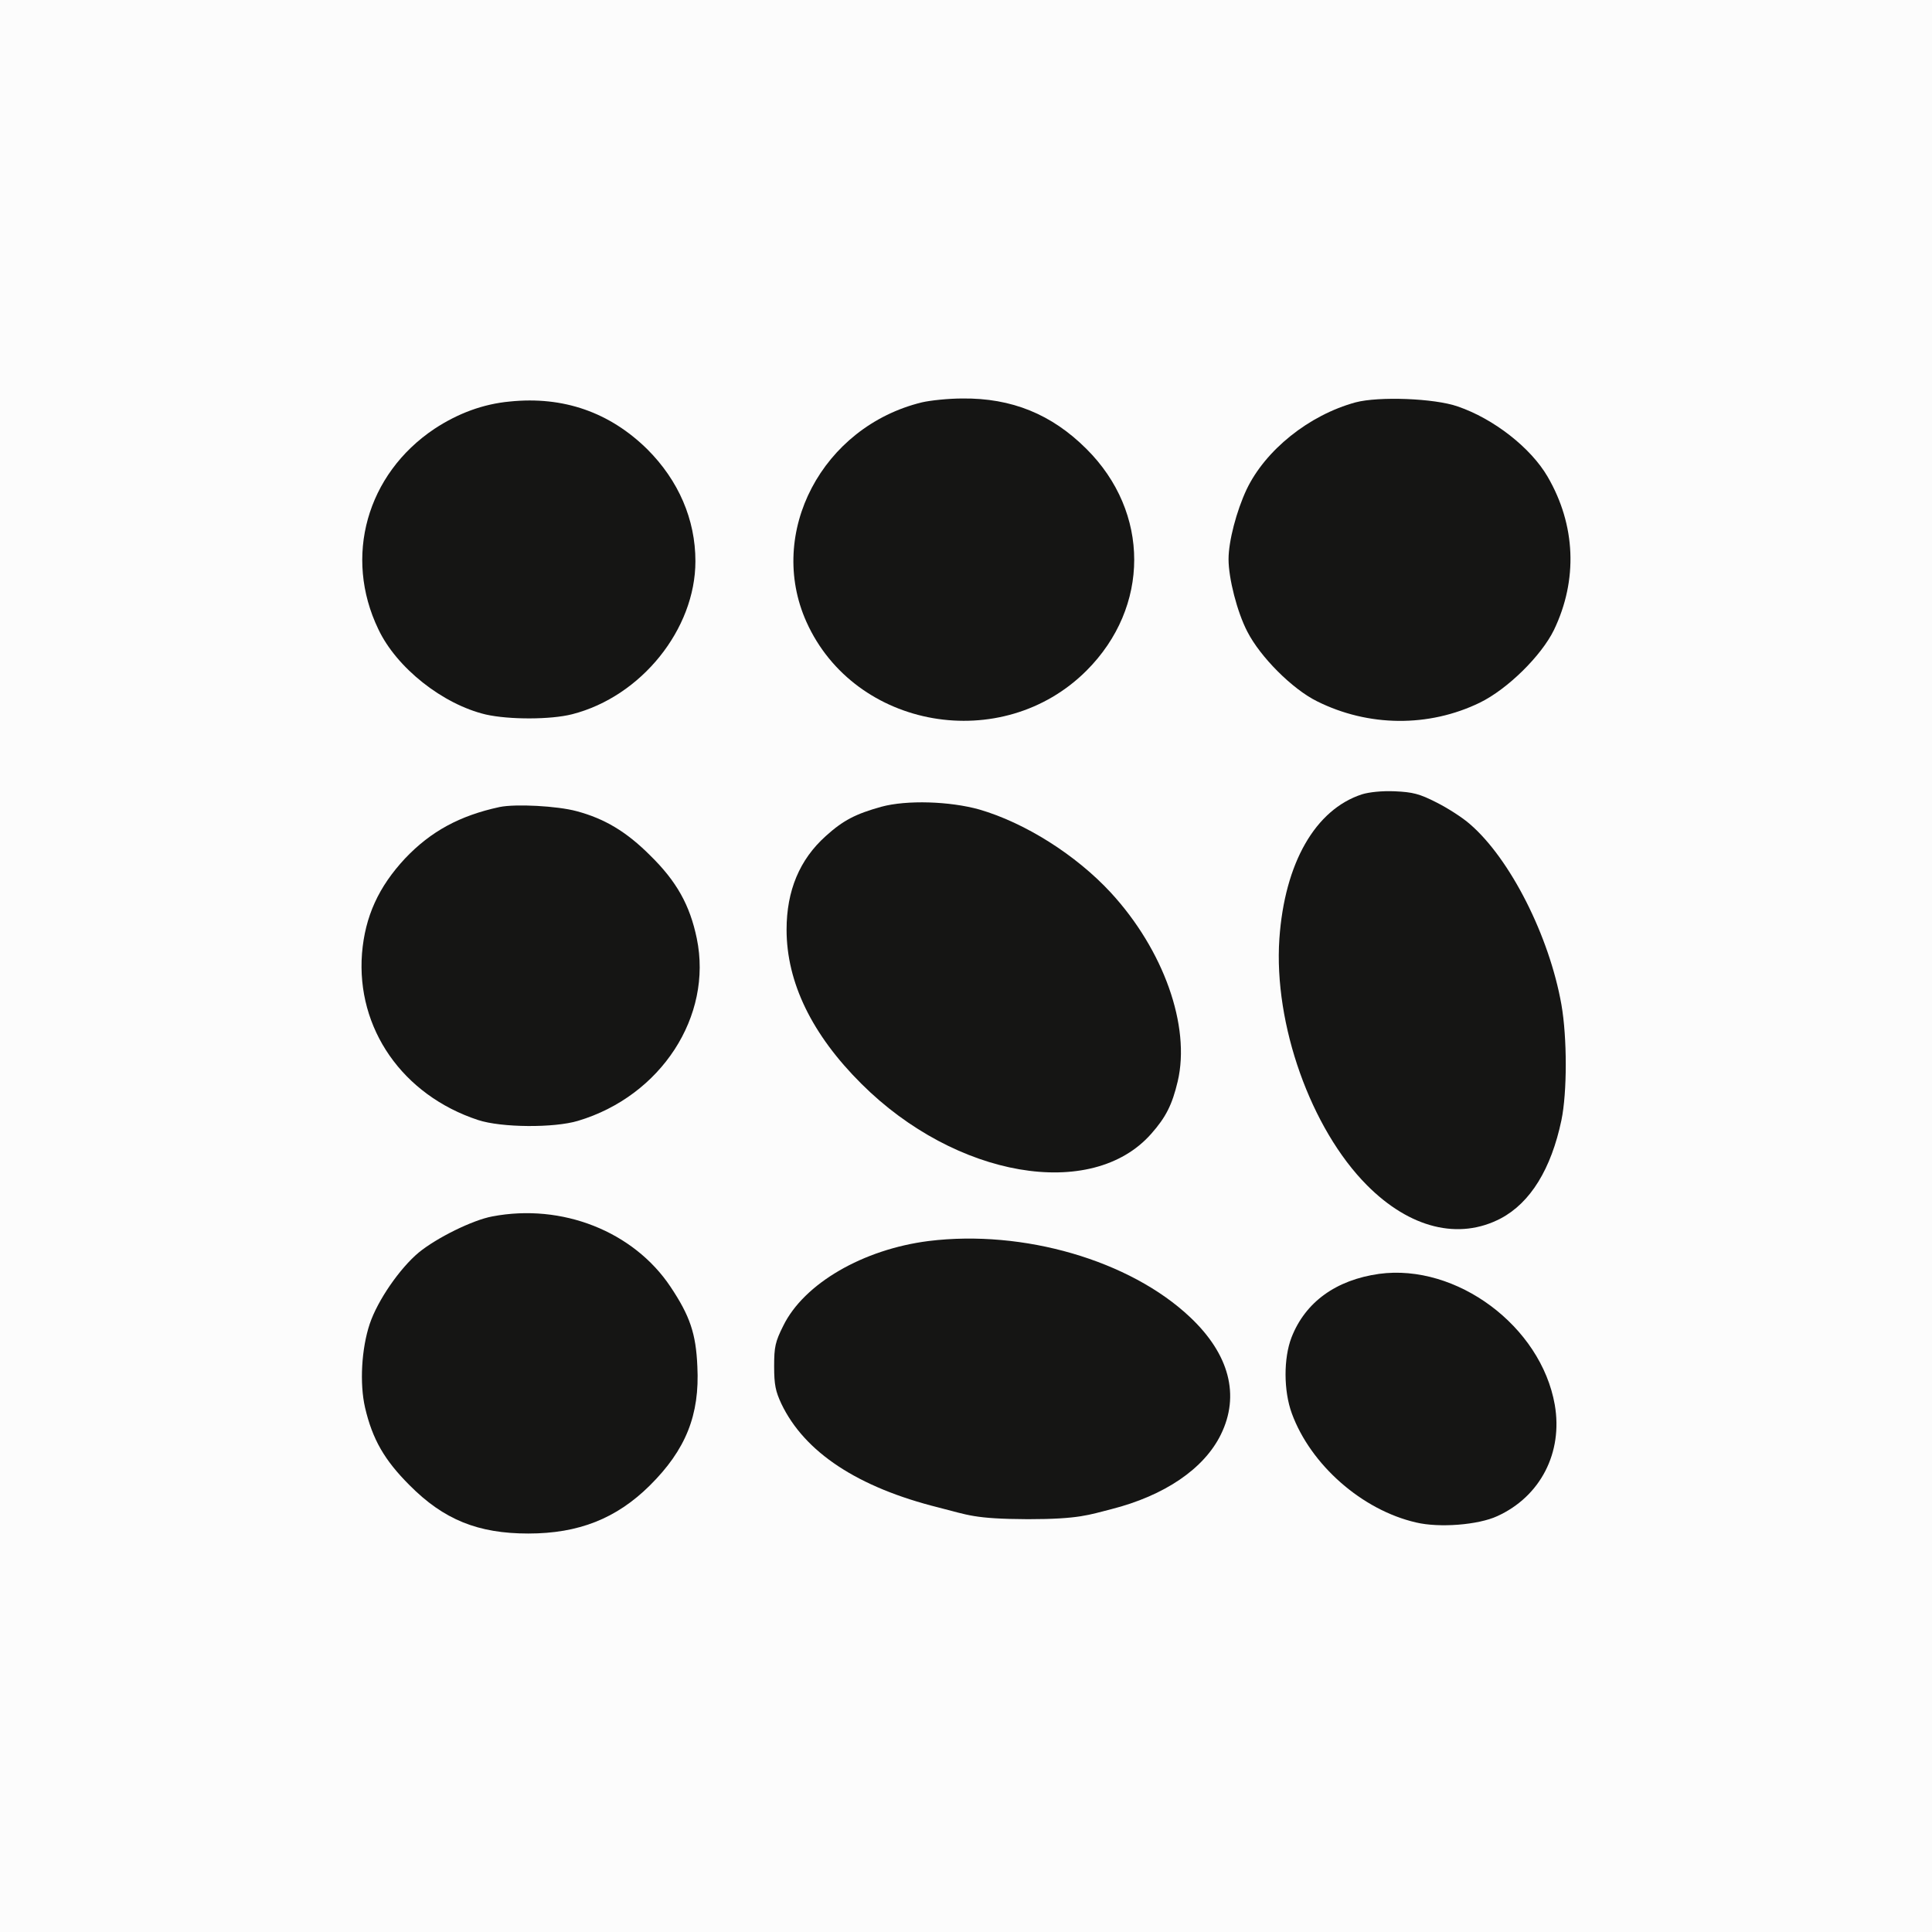
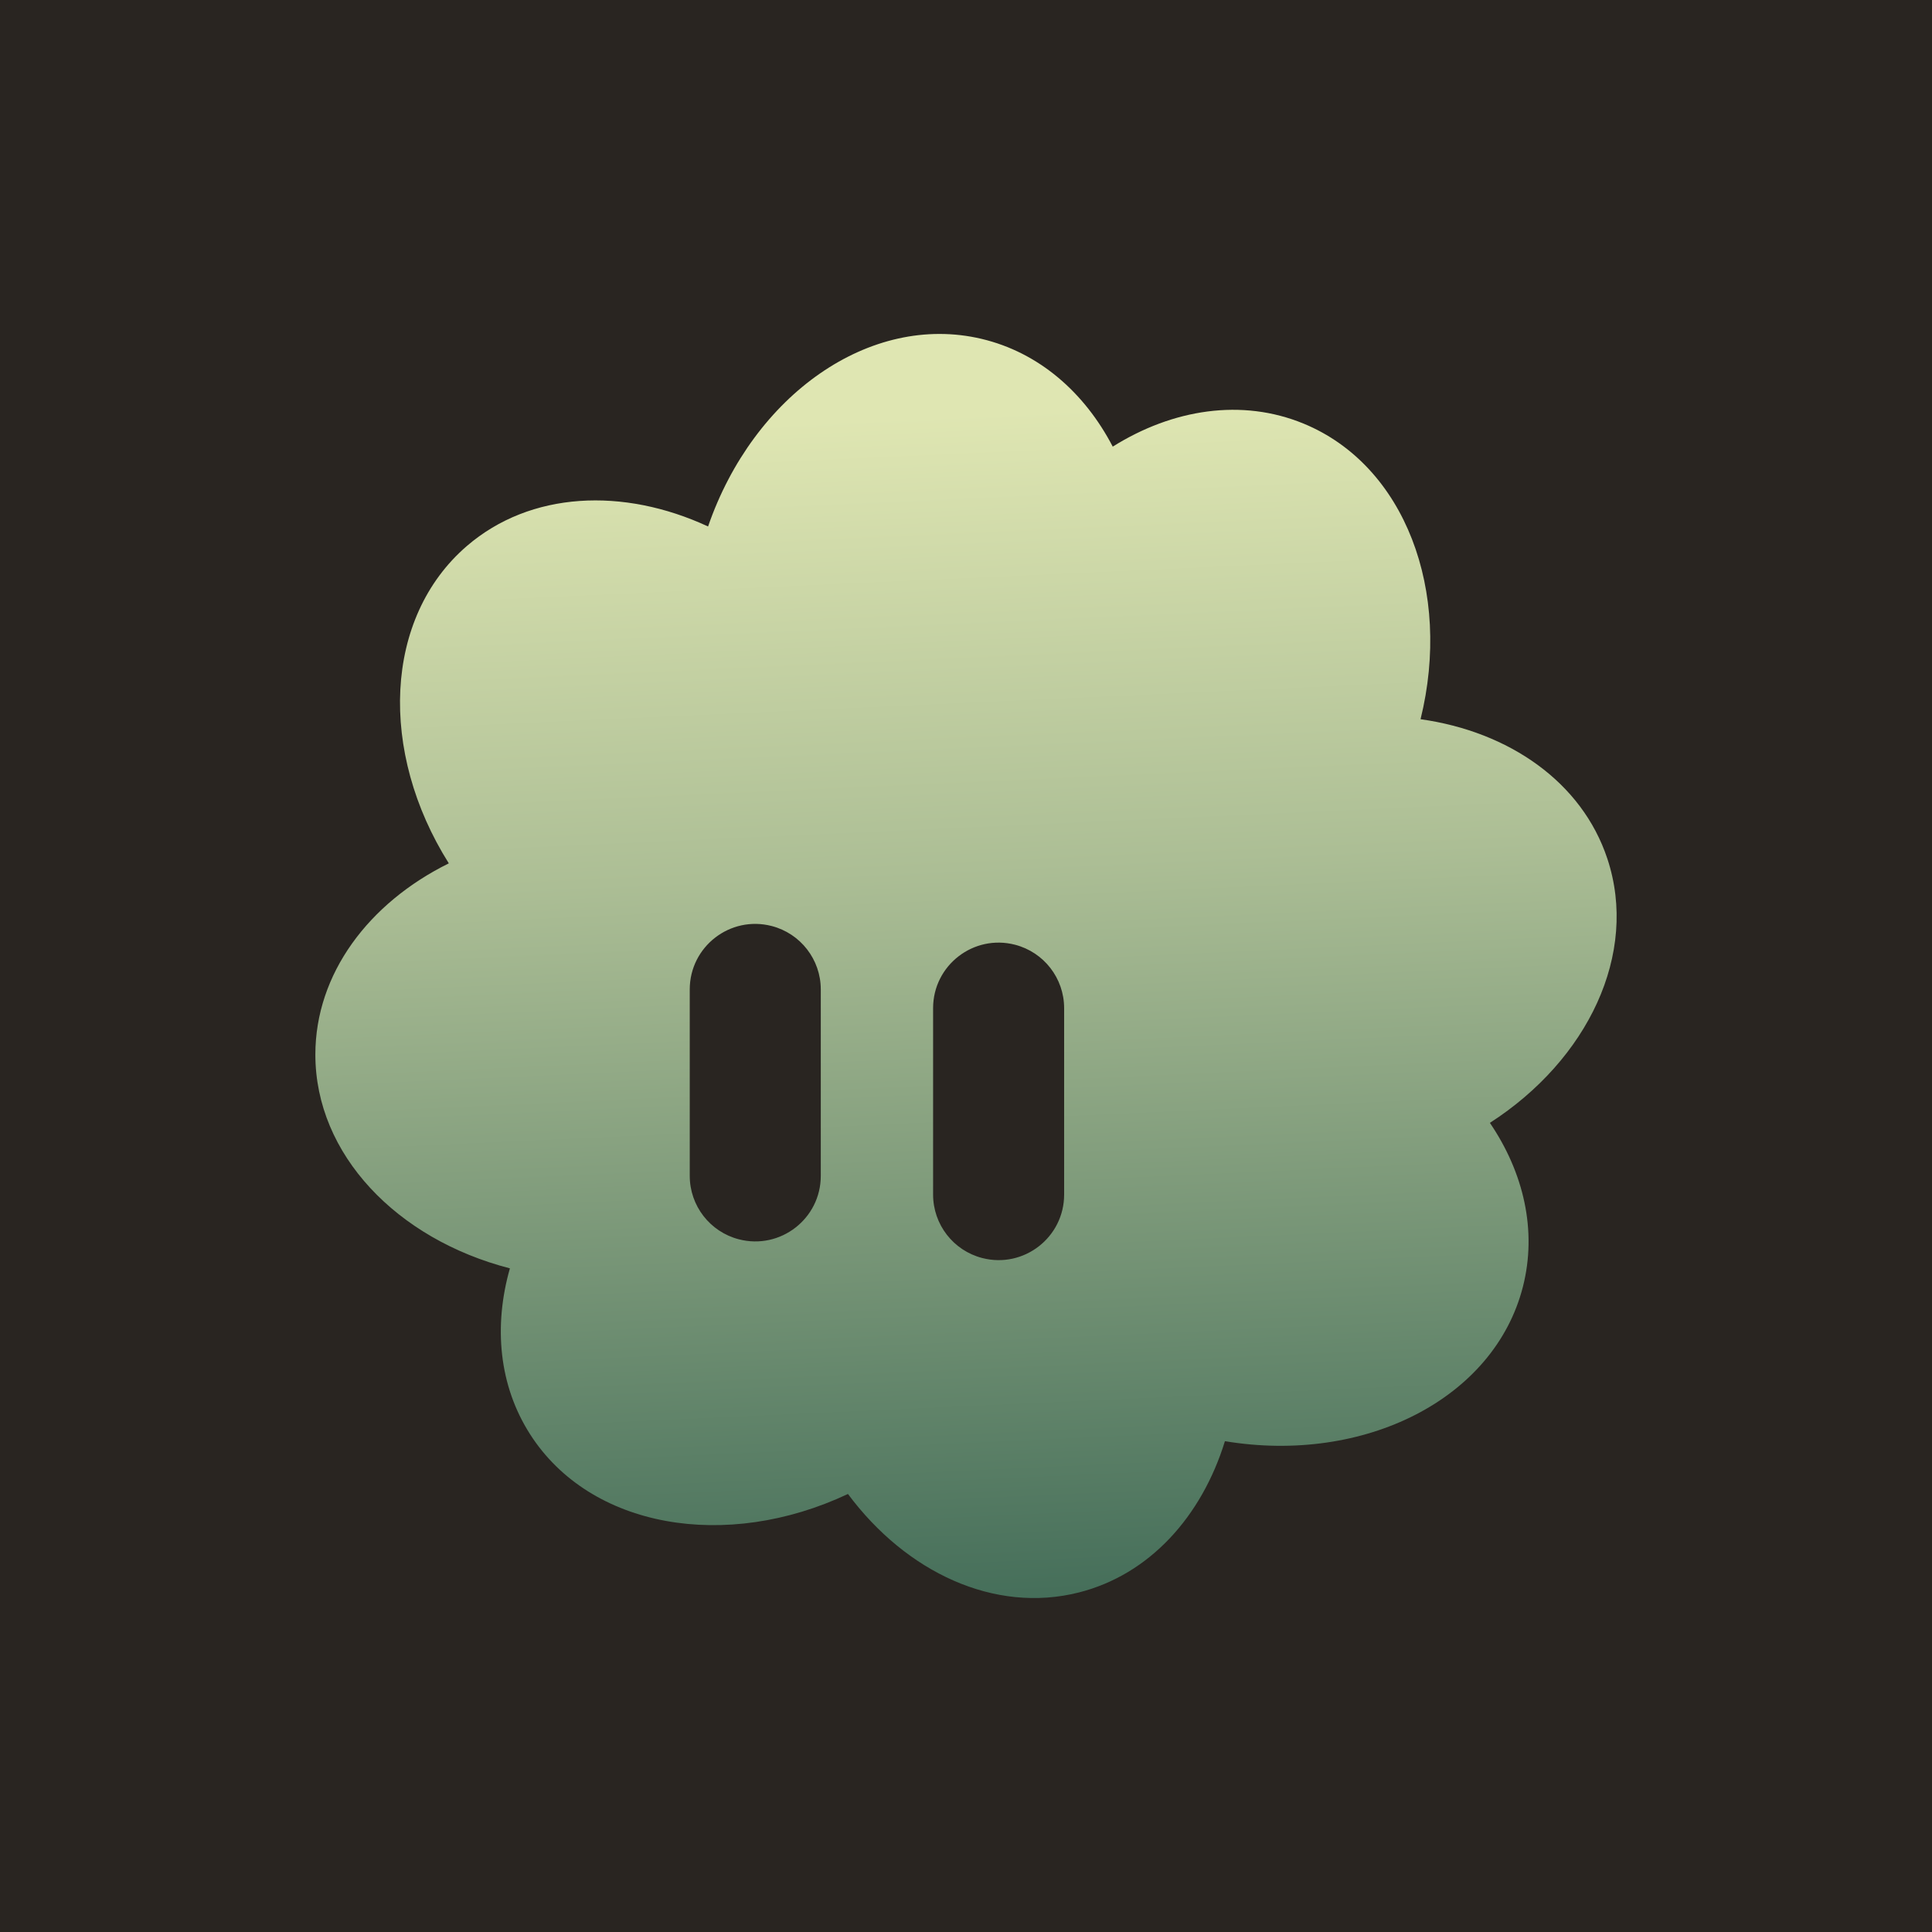
<svg xmlns="http://www.w3.org/2000/svg" width="1024" height="1024" viewBox="0 0 1024 1024" fill="none">
-   <rect width="1024" height="1024" fill="#FCFCFC" />
-   <g transform="translate(512 512) scale(0.8) translate(-512 -512)">
-     <path d="M209.75 138.022C191.997 139.669 175.344 145.891 159.788 156.14C114.95 186.154 99.577 240.874 122.636 288.823C134.715 314.444 165.278 338.602 193.828 345.373C209.2 348.85 236.835 348.85 251.11 345.19C296.863 333.477 332.733 288.823 332.733 243.802C332.733 216.167 321.569 190.363 300.889 169.683C275.999 145.159 245.254 134.362 209.75 138.022Z" fill="#151514" />
-     <path d="M482.802 138.571C416.735 154.676 379.767 224.952 406.303 284.065C438.33 355.256 536.058 372.093 591.876 316.275C633.969 274.182 633.969 211.409 591.876 169.5C568.817 146.441 542.28 135.643 509.521 136.009C500.371 136.009 488.292 137.29 482.802 138.571Z" fill="#151514" />
-     <path d="M770.129 138.571C739.2 146.989 710.284 170.231 697.839 196.402C691.251 210.494 685.944 230.442 685.944 242.521C685.944 255.148 691.617 277.476 698.388 290.469C706.99 307.306 728.219 328.536 744.507 336.588C778.547 353.608 818.626 353.974 852.483 337.503C870.784 328.536 893.112 306.574 901.53 289.371C917.452 256.246 915.988 219.827 897.321 187.8C886.157 168.584 861.451 149.368 837.842 141.316C822.287 135.825 785.318 134.544 770.129 138.571Z" fill="#151514" />
-     <path d="M774.338 398.263C743.409 408.329 723.095 443.833 719.618 493.978C715.775 550.528 740.481 619.889 777.632 657.223C805.999 685.773 838.575 693.825 866.393 679.184C885.975 668.753 899.7 646.426 906.472 614.216C910.315 595.732 910.315 559.495 906.472 537.534C898.419 492.148 872.615 441.088 845.895 418.028C840.954 413.636 830.888 407.231 823.568 403.57C812.404 397.897 808.012 396.799 796.116 396.25C787.515 395.884 779.096 396.799 774.338 398.263Z" fill="#151514" />
-     <path d="M455.9 406.499C438.88 411.257 430.644 415.466 419.114 425.898C401.728 441.454 393.127 462.134 393.127 487.938C393.127 522.893 409.964 557.482 442.723 590.058C505.13 652.282 595.354 667.838 634.701 623.183C644.584 612.02 648.61 603.784 652.27 588.411C660.872 551.809 642.937 501.298 607.799 463.232C584.739 438.342 551.065 417.113 520.868 408.329C501.286 402.838 472.737 401.923 455.9 406.499Z" fill="#151514" />
-     <path d="M202.979 406.681C176.625 412.354 157.409 422.786 140.389 440.721C122.82 459.571 113.852 479.153 111.839 503.677C107.996 553.455 138.742 597.561 188.704 614.032C204.26 619.156 239.215 619.339 254.954 614.581C310.04 598.11 344.263 545.22 333.648 493.794C329.073 471.65 320.289 455.911 302.719 438.708C286.981 422.969 272.523 414.367 254.039 409.426C241.228 405.949 213.593 404.485 202.979 406.681Z" fill="#151514" />
-     <path d="M198.22 677.904C185.226 680.283 161.435 691.996 149.356 701.878C136.911 712.31 122.271 733.356 116.963 749.095C111.473 765.566 110.192 788.625 113.852 804.547C118.793 825.776 126.846 839.502 143.317 855.973C166.01 878.849 188.703 888 222.011 888C255.319 888 280.392 878.117 302.536 856.156C326.327 832.548 335.661 809.488 334.014 777.279C333.099 755.5 329.073 743.788 316.262 724.571C291.738 687.786 244.339 669.119 198.22 677.904Z" fill="#151514" />
-     <path d="M487.377 694.191C443.821 699.681 404.657 722.375 390.931 750.375C385.623 760.99 384.891 764.284 384.891 777.278C384.891 789.356 385.806 793.749 389.65 801.984C405.023 834.194 440.344 857.436 493.966 870.796C513.548 875.737 517.13 878.317 553 878.5C587.223 878.5 593.524 875.554 608.164 871.894C643.485 862.927 669.656 845.175 680.82 822.481C693.63 796.494 686.493 769.225 660.505 744.702C620.609 707.002 549.967 686.504 487.377 694.191Z" fill="#151514" />
-     <path d="M785.684 715.97C757.135 719.996 736.82 734.637 727.67 758.063C722.363 771.788 722.363 793.384 727.853 808.39C740.298 842.43 774.338 872.444 810.208 880.68C825.581 884.34 851.385 882.327 864.013 876.47C892.562 863.477 907.569 834.378 902.079 802.717C892.928 750.559 836.927 709.016 785.684 715.97Z" fill="#151514" />
-   </g>
+   <rect width="1024" height="1024" fill="#292521" />
+   <path fill-rule="evenodd" clip-rule="evenodd" d="M375.289 279.043C399.34 209.332 461.164 165.621 520.228 179.6C550.596 186.787 574.772 207.938 589.777 236.723C621.585 216.768 658.264 211.06 690.941 224.525C744.765 246.707 769.656 313.45 752.922 381.199C799.81 387.761 838.474 414.504 851.945 455.171C868.606 505.477 841.616 561.684 789.673 595.142C807.594 621.51 814.768 652.24 807.171 682.009C791.983 741.518 723.154 776.116 649.239 763.858C636.917 803.784 609.295 834.547 571.823 844.04C527.136 855.359 480.37 833.411 449.43 791.838C384.886 822.263 312.912 810.066 280.975 760.215C264.404 734.347 261.541 702.916 270.259 672.253C210.434 656.82 167.148 611.936 167.147 558.945C167.149 516.109 195.436 478.564 237.878 457.593C200.696 398.543 203.342 327.358 247.461 289.381C281.143 260.389 330.359 258.201 375.289 279.043ZM537.979 500.727C515.995 495.044 494.562 511.641 494.562 534.346V633.159C494.562 648.99 505.269 662.817 520.597 666.779C542.58 672.461 564.013 655.864 564.013 633.159V583.753V534.346C564.013 518.516 553.306 504.689 537.979 500.727ZM408.997 490.805C387.014 485.123 365.58 501.72 365.58 524.425V623.238C365.58 639.069 376.288 652.896 391.615 656.858C413.599 662.54 435.032 645.943 435.032 623.238V573.832V524.425C435.032 508.595 424.324 494.768 408.997 490.805Z" fill="url(#paint0_linear_218_62)" />
+   <defs>
+     <linearGradient id="paint0_linear_218_62" x1="504.5" y1="164.5" x2="537" y2="878.5" gradientUnits="userSpaceOnUse">
+       <stop offset="0.077" stop-color="#DFE6B2" />
+       <stop offset="0.413" stop-color="#ACBE95" />
+       <stop offset="1" stop-color="#3D6855" />
+     </linearGradient>
+   </defs>
</svg>
